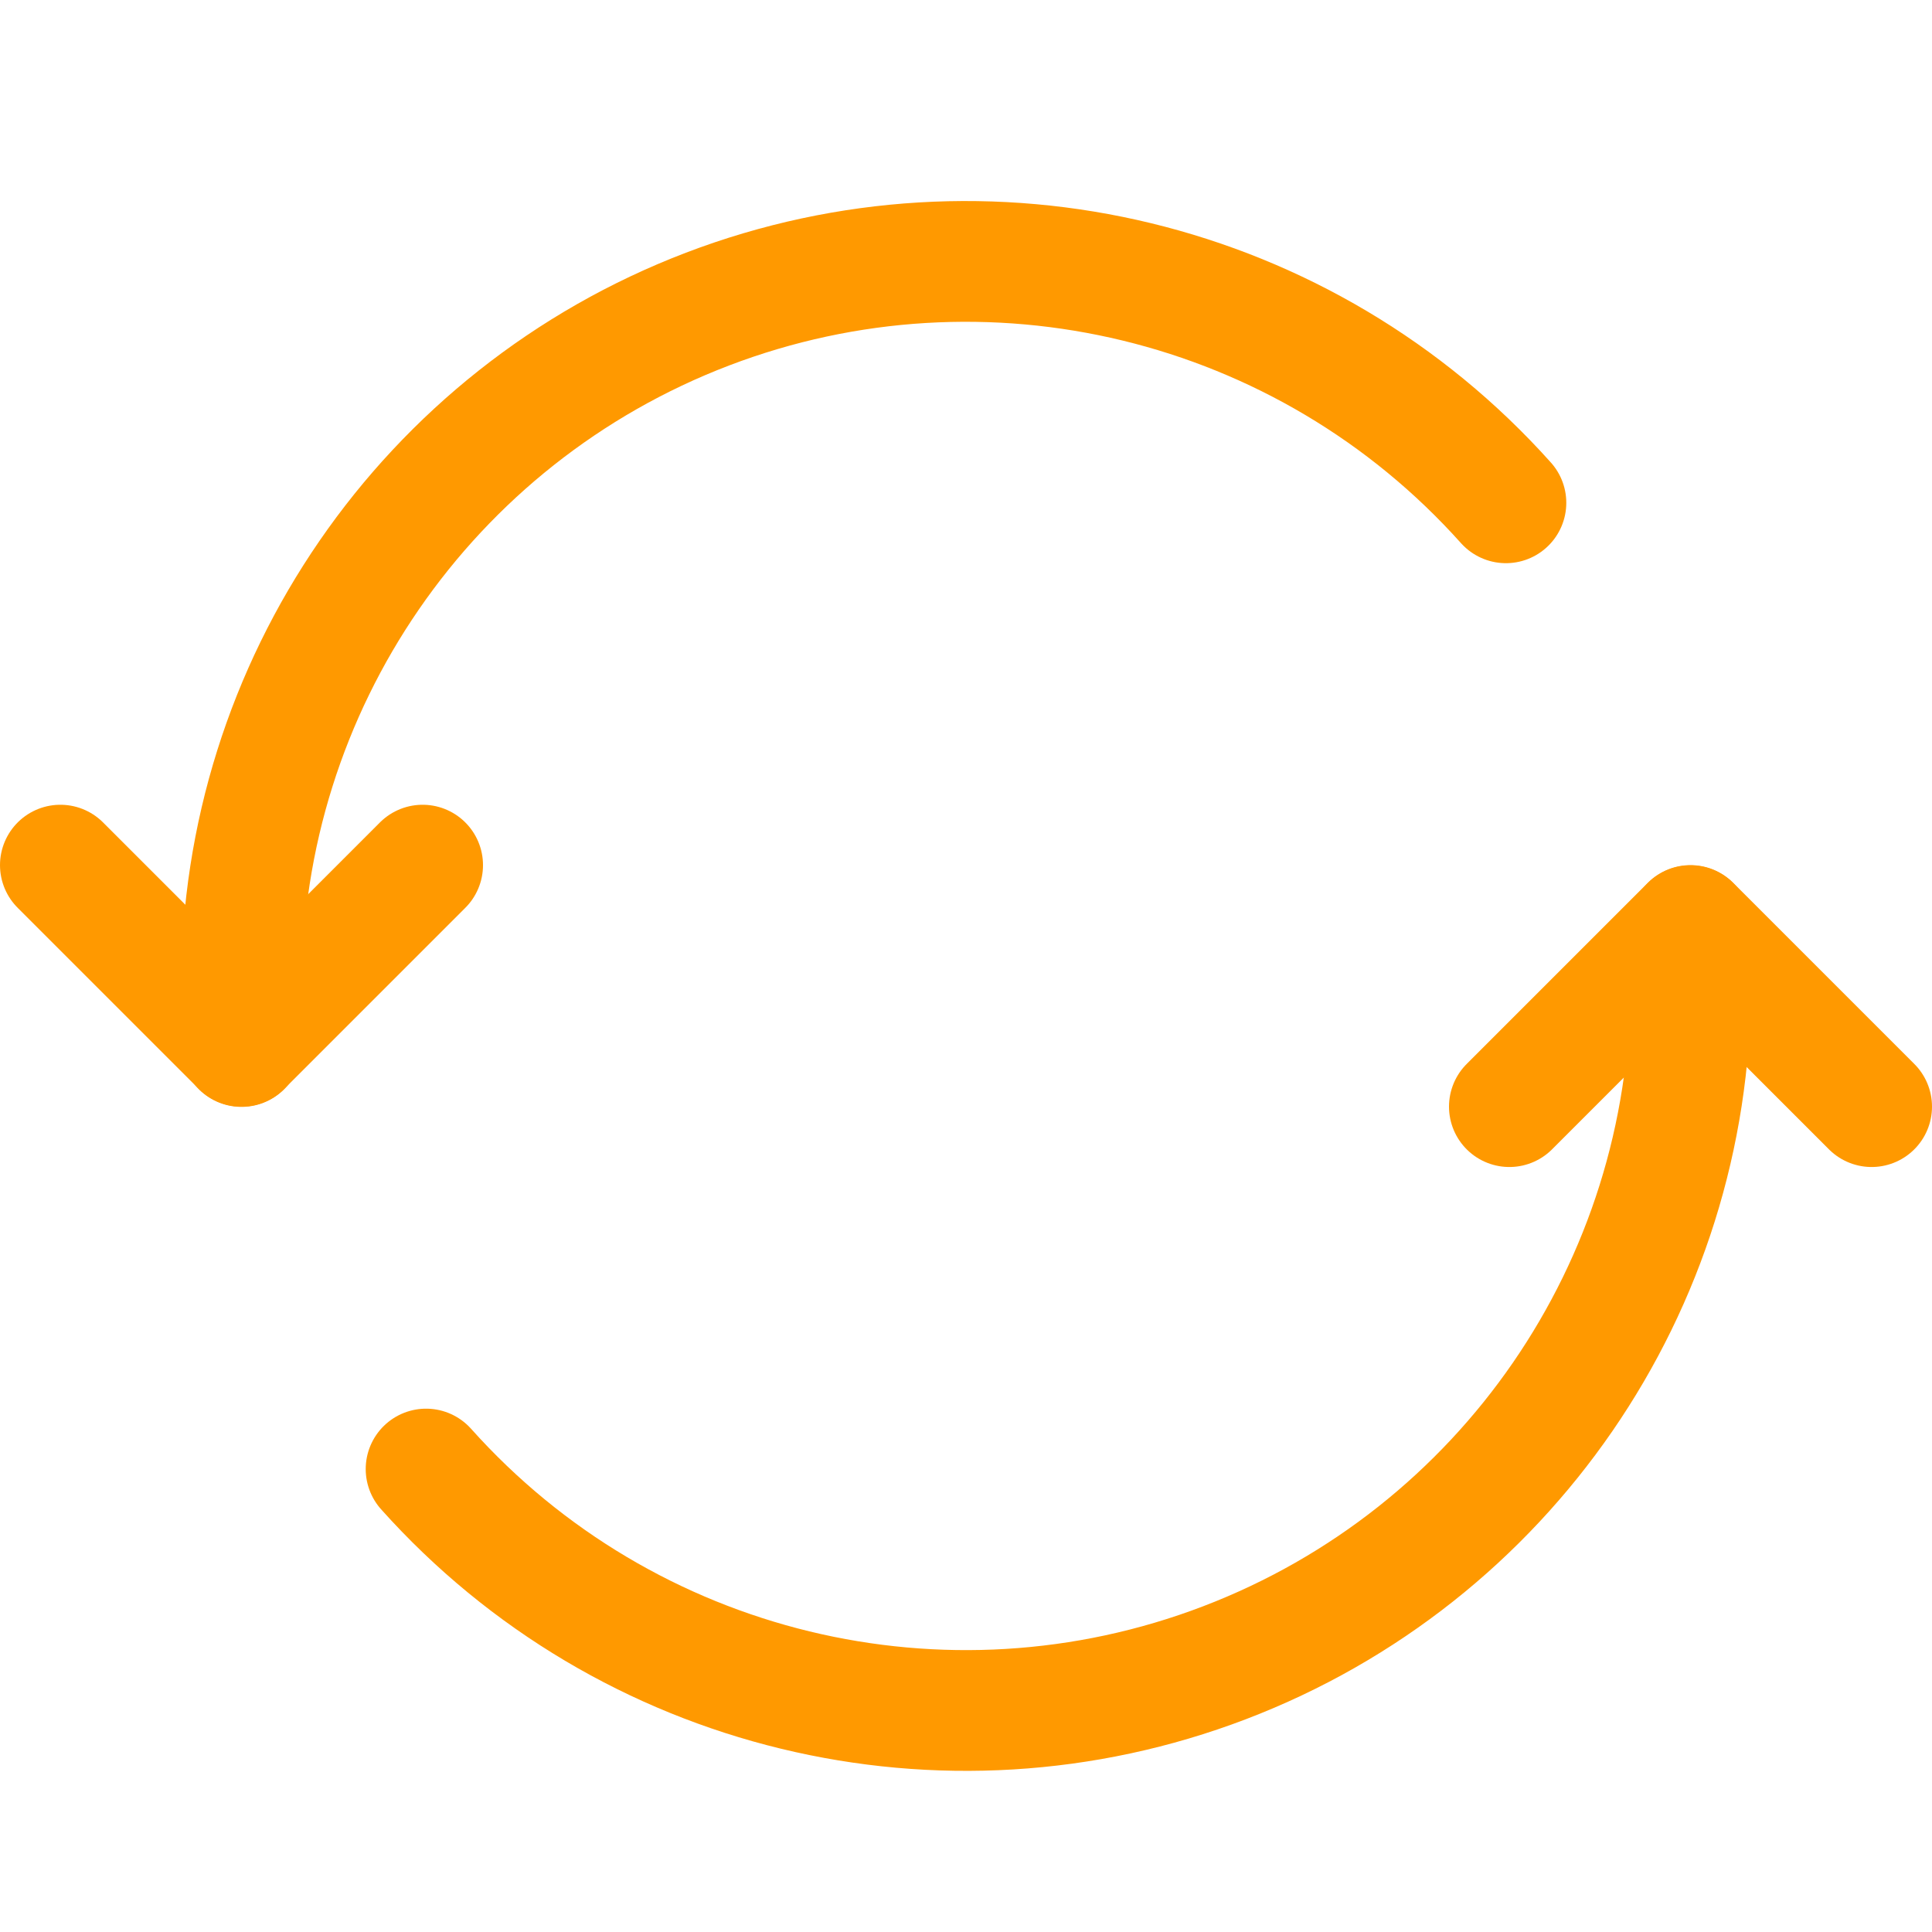
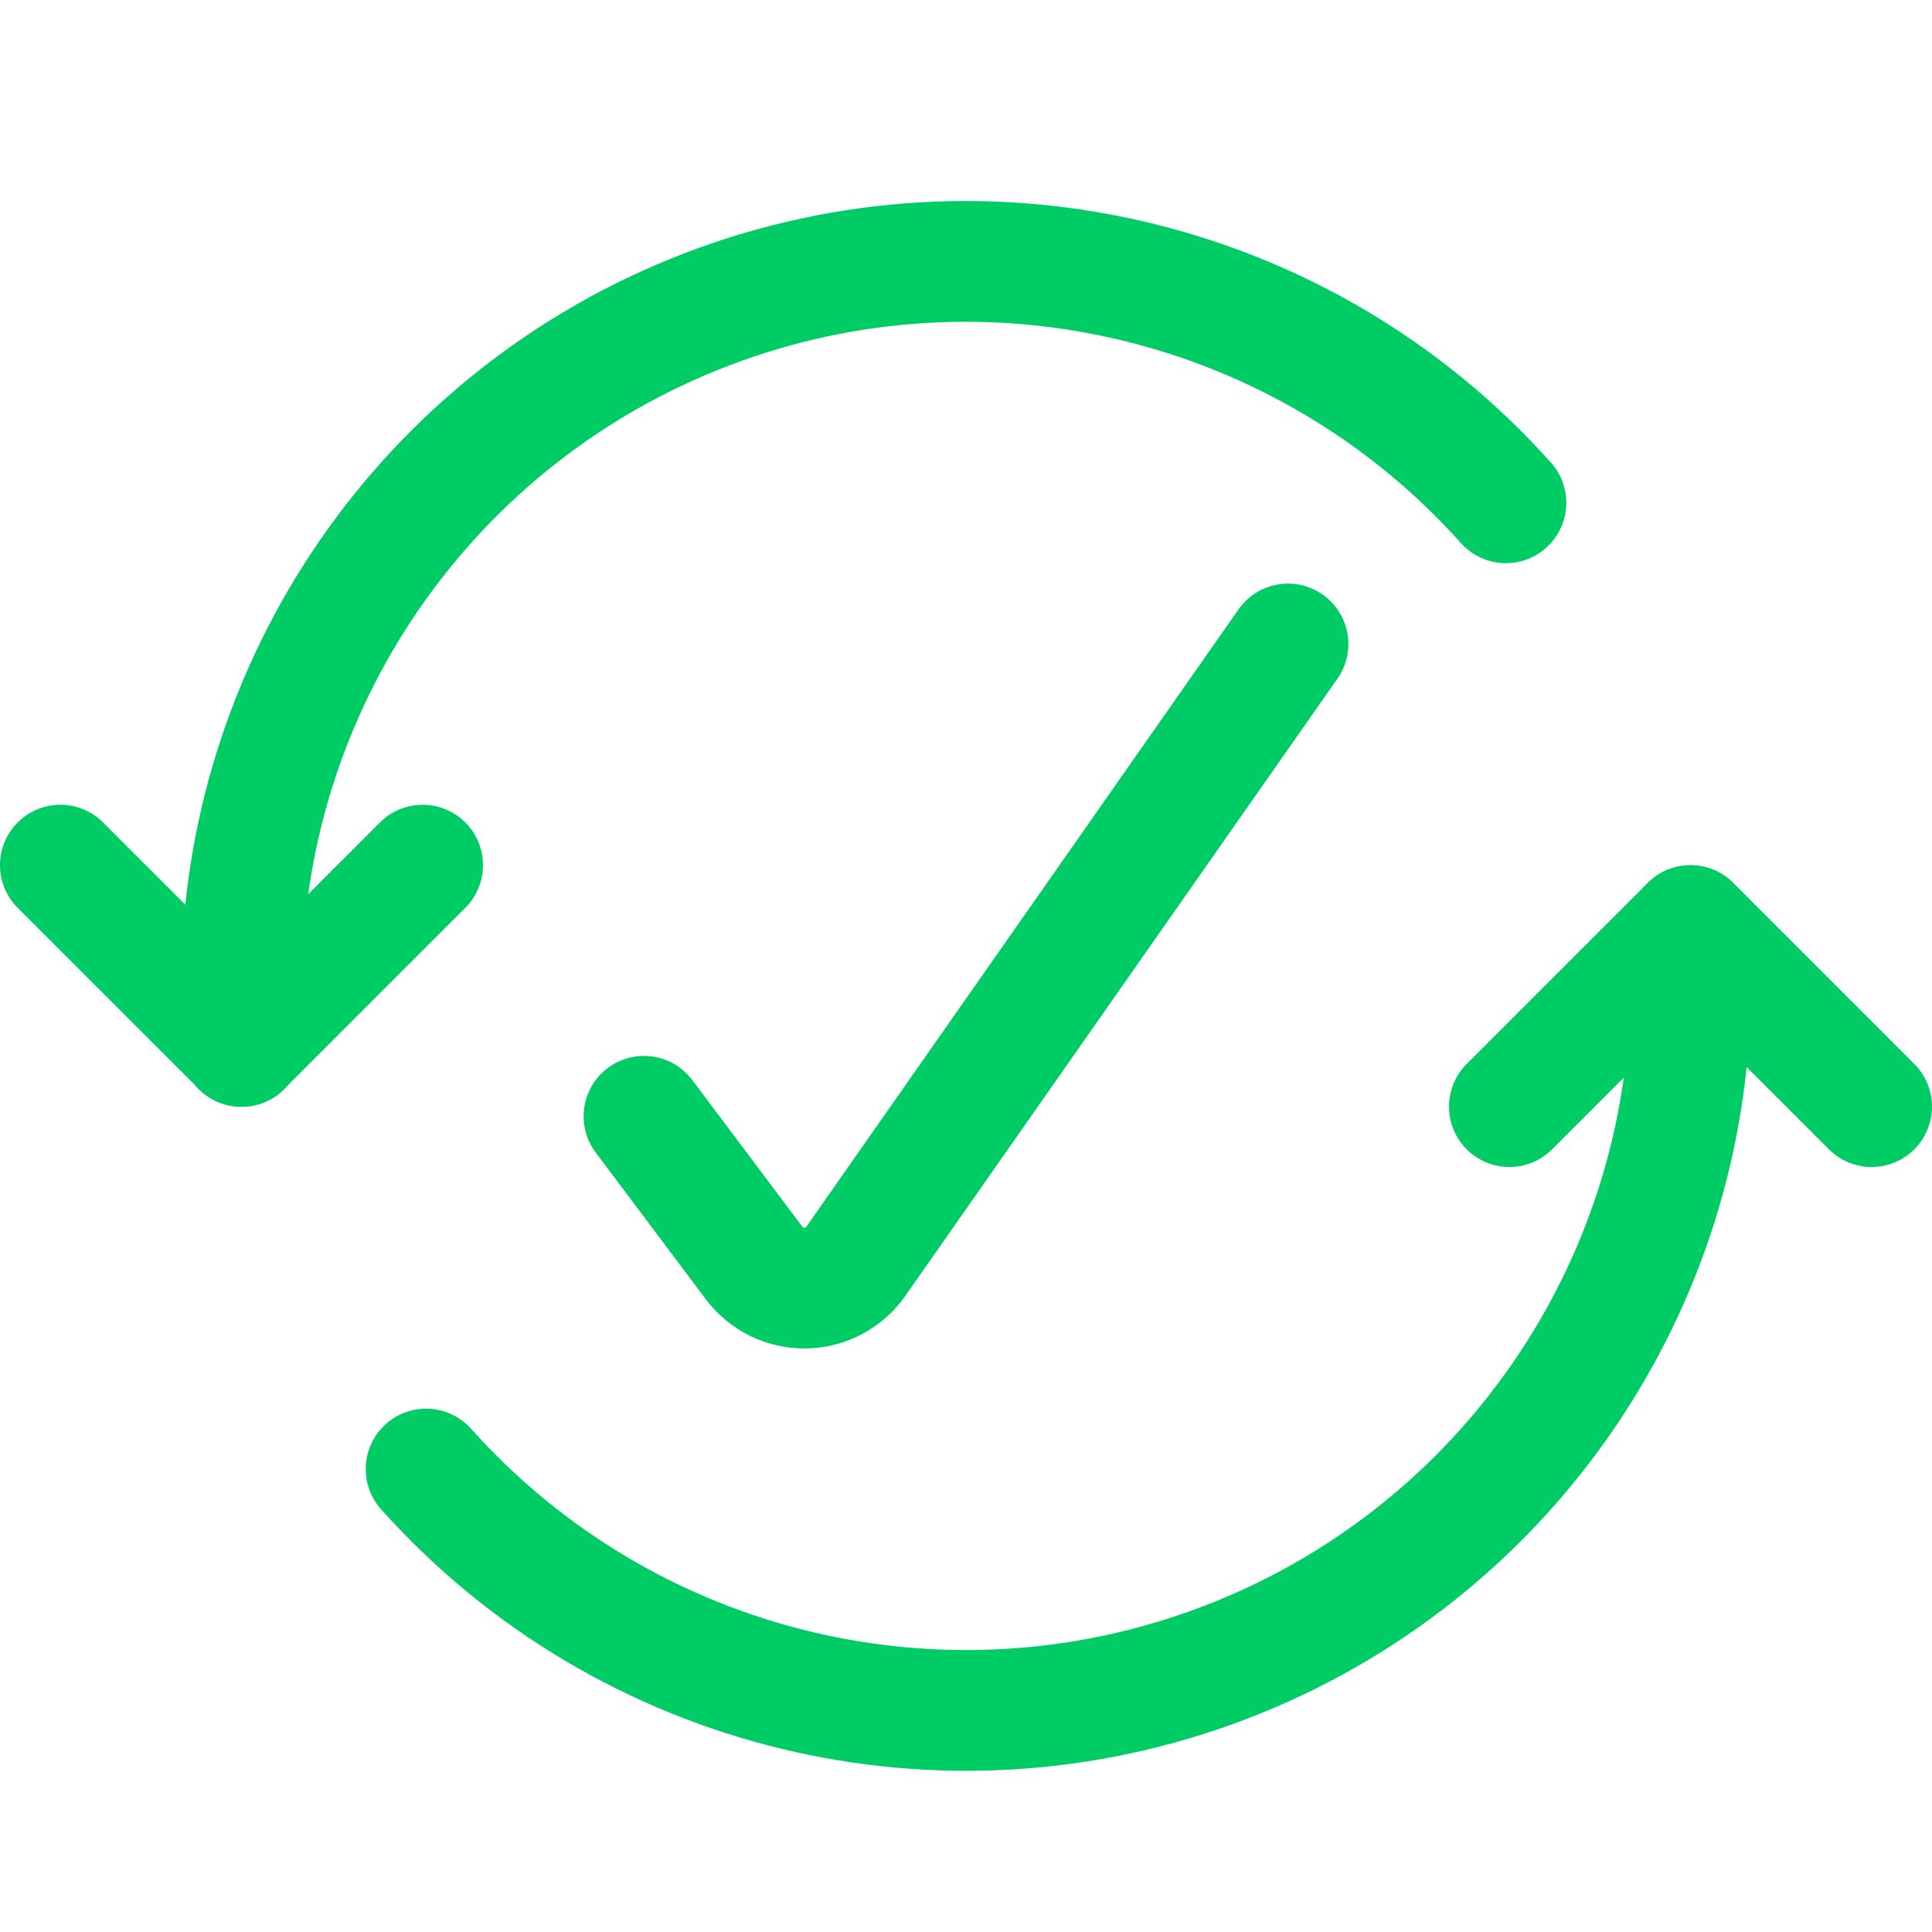
<svg xmlns="http://www.w3.org/2000/svg" width="24" height="24" viewBox="0 0 24 24" fill="none">
-   <path d="M18.707 6.246C16.219 3.466 12.273 2.509 8.788 3.84C5.302 5.172 3 8.516 3 12.247V13" stroke="#FF9900" stroke-width="1.5" stroke-linecap="round" stroke-linejoin="round" />
-   <path d="M5.293 18.249C7.781 21.03 11.726 21.987 15.212 20.655C18.697 19.324 20.999 15.98 21 12.249V11.5" stroke="#FF9900" stroke-width="1.5" stroke-linecap="round" stroke-linejoin="round" />
-   <path d="M18.75 13.747L21 11.497L23.25 13.747" stroke="#FF9900" stroke-width="1.5" stroke-linecap="round" stroke-linejoin="round" />
-   <path d="M5.25 10.747L3 12.997L0.75 10.747" stroke="#FF9900" stroke-width="1.5" stroke-linecap="round" stroke-linejoin="round" />
+   <path d="M18.707 6.246C16.219 3.466 12.273 2.509 8.788 3.84C5.302 5.172 3 8.516 3 12.247V13" stroke="#00CC66" stroke-width="1.5" stroke-linecap="round" stroke-linejoin="round" />
+   <path d="M5.293 18.249C7.781 21.029 11.726 21.986 15.212 20.655C18.697 19.324 20.999 15.98 21 12.249V11.5" stroke="#00CC66" stroke-width="1.5" stroke-linecap="round" stroke-linejoin="round" />
+   <path d="M18.75 13.747L21 11.497L23.25 13.747" stroke="#00CC66" stroke-width="1.5" stroke-linecap="round" stroke-linejoin="round" />
+   <path d="M5.25 10.747L3 12.997L0.75 10.747" stroke="#00CC66" stroke-width="1.5" stroke-linecap="round" stroke-linejoin="round" />
+   <path d="M16 8L10.634 15.665C10.49 15.872 10.256 15.997 10.005 16.001C9.753 16.005 9.515 15.888 9.365 15.686L8 13.867" stroke="#00CC66" stroke-width="1.5" stroke-linecap="round" stroke-linejoin="round" />
</svg>
